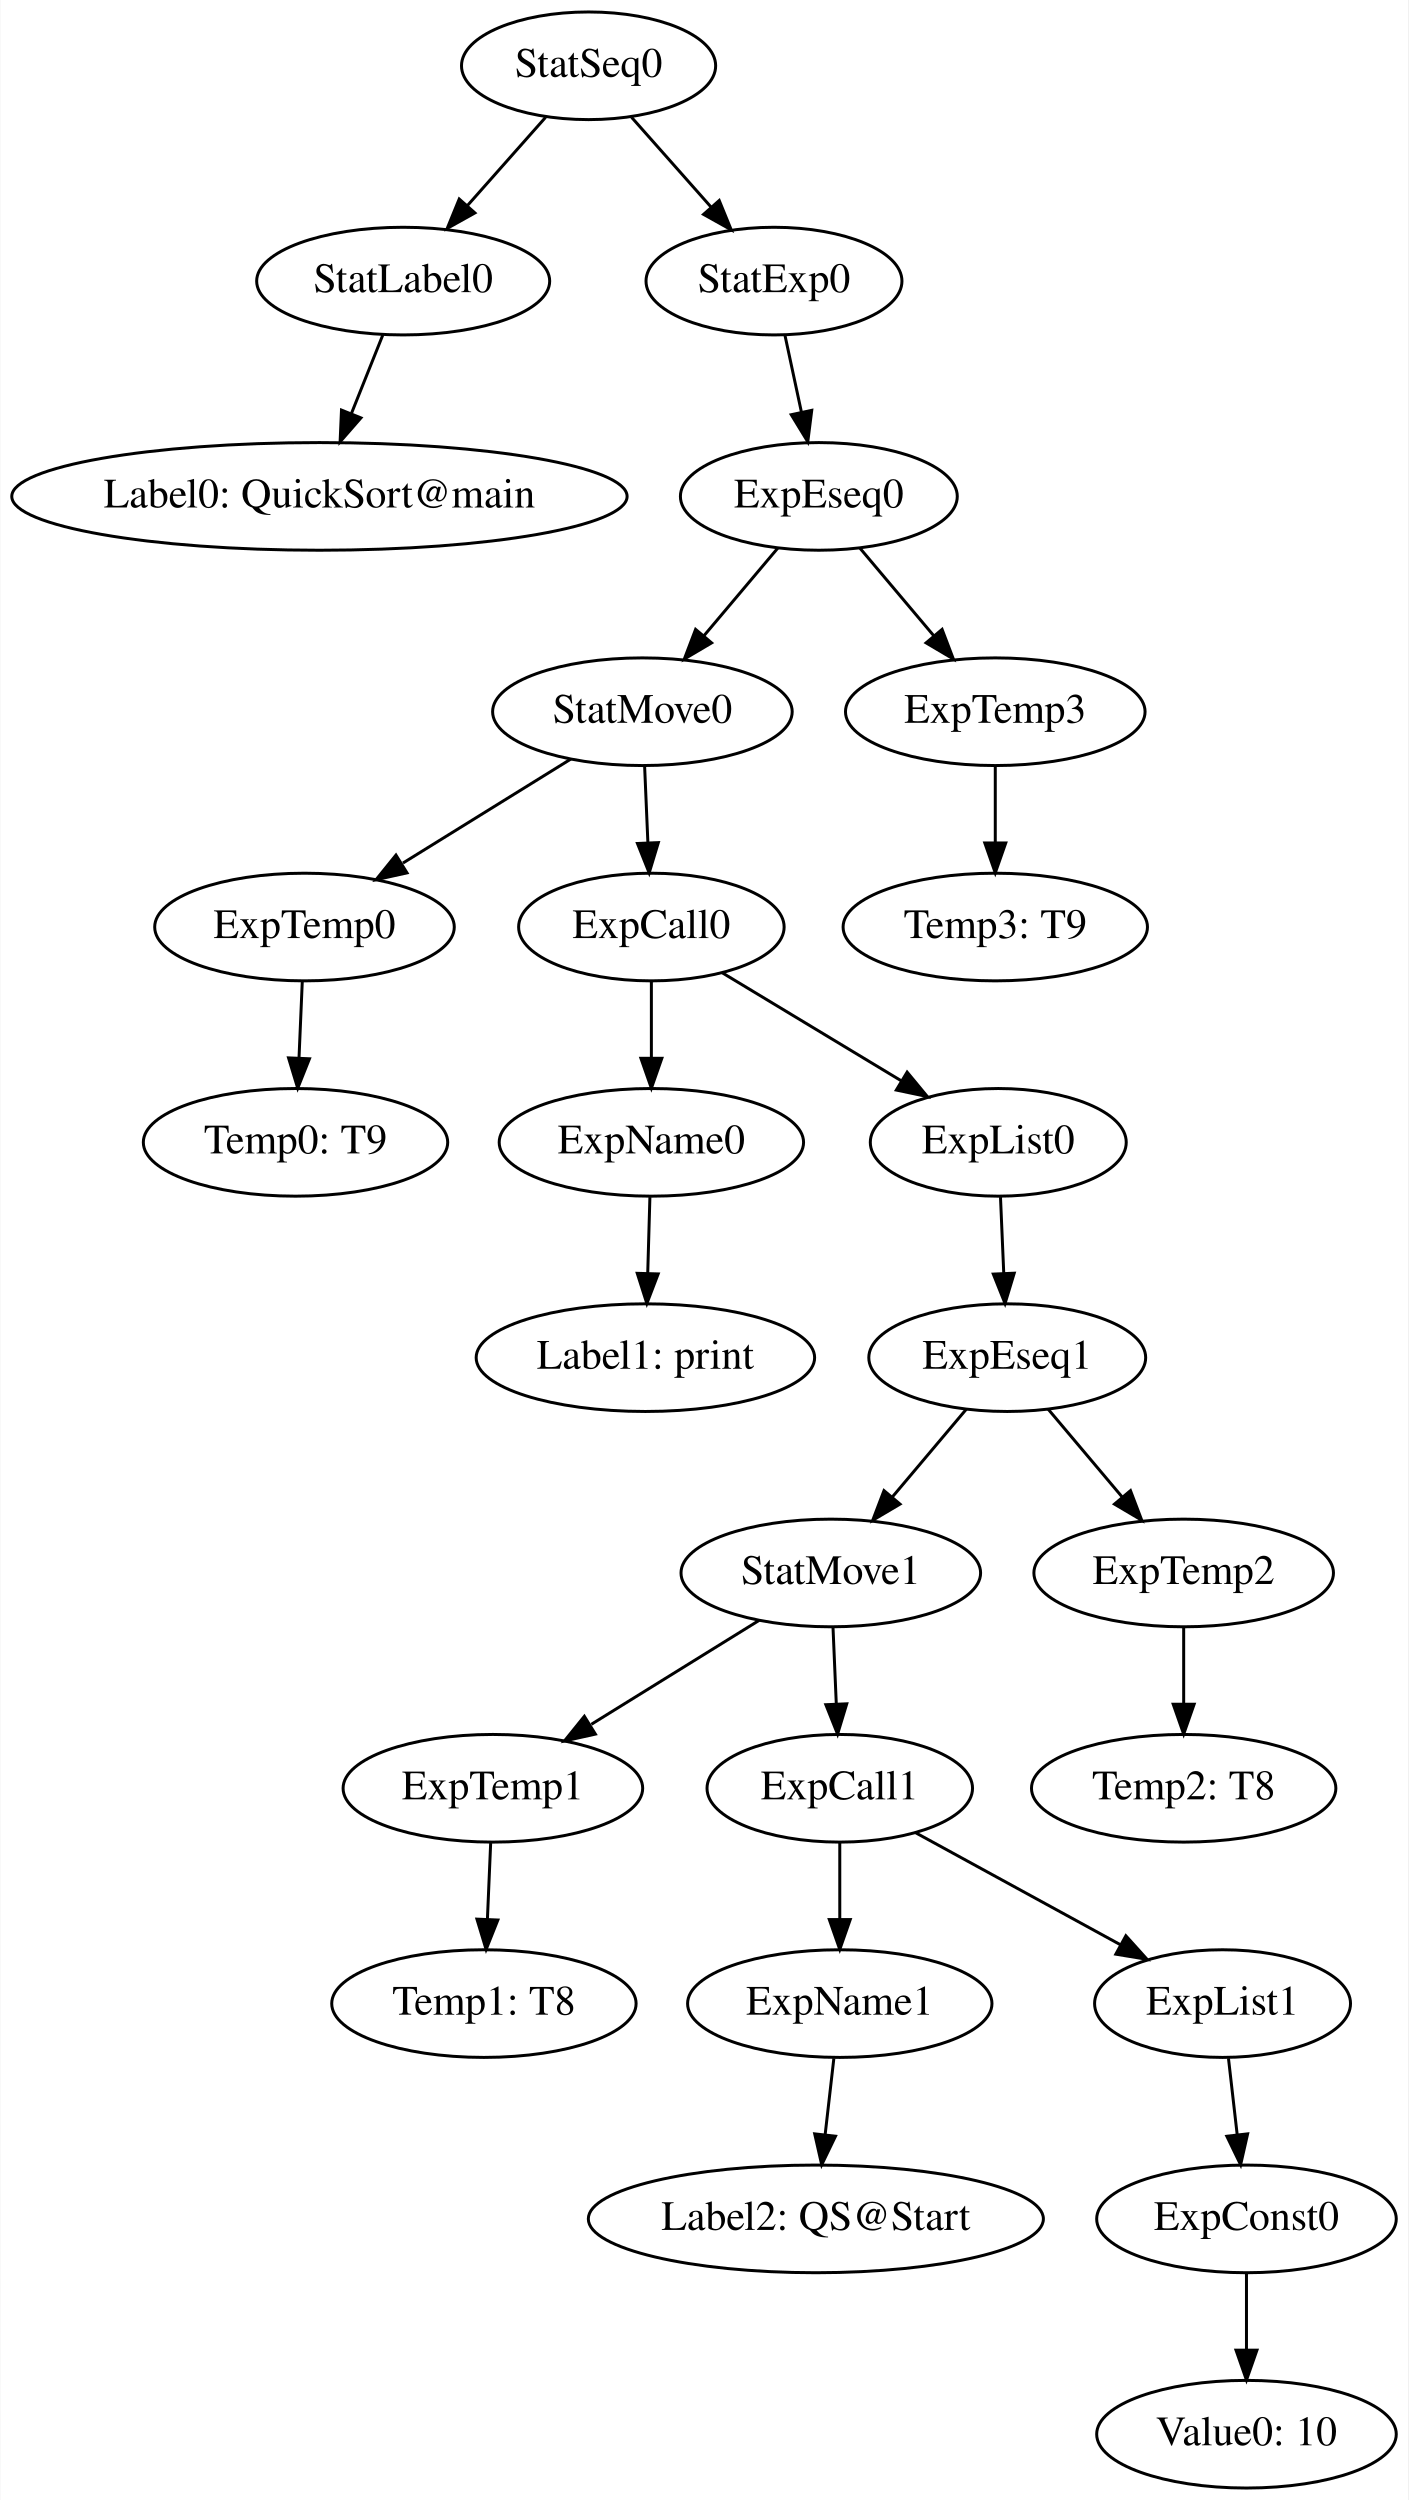
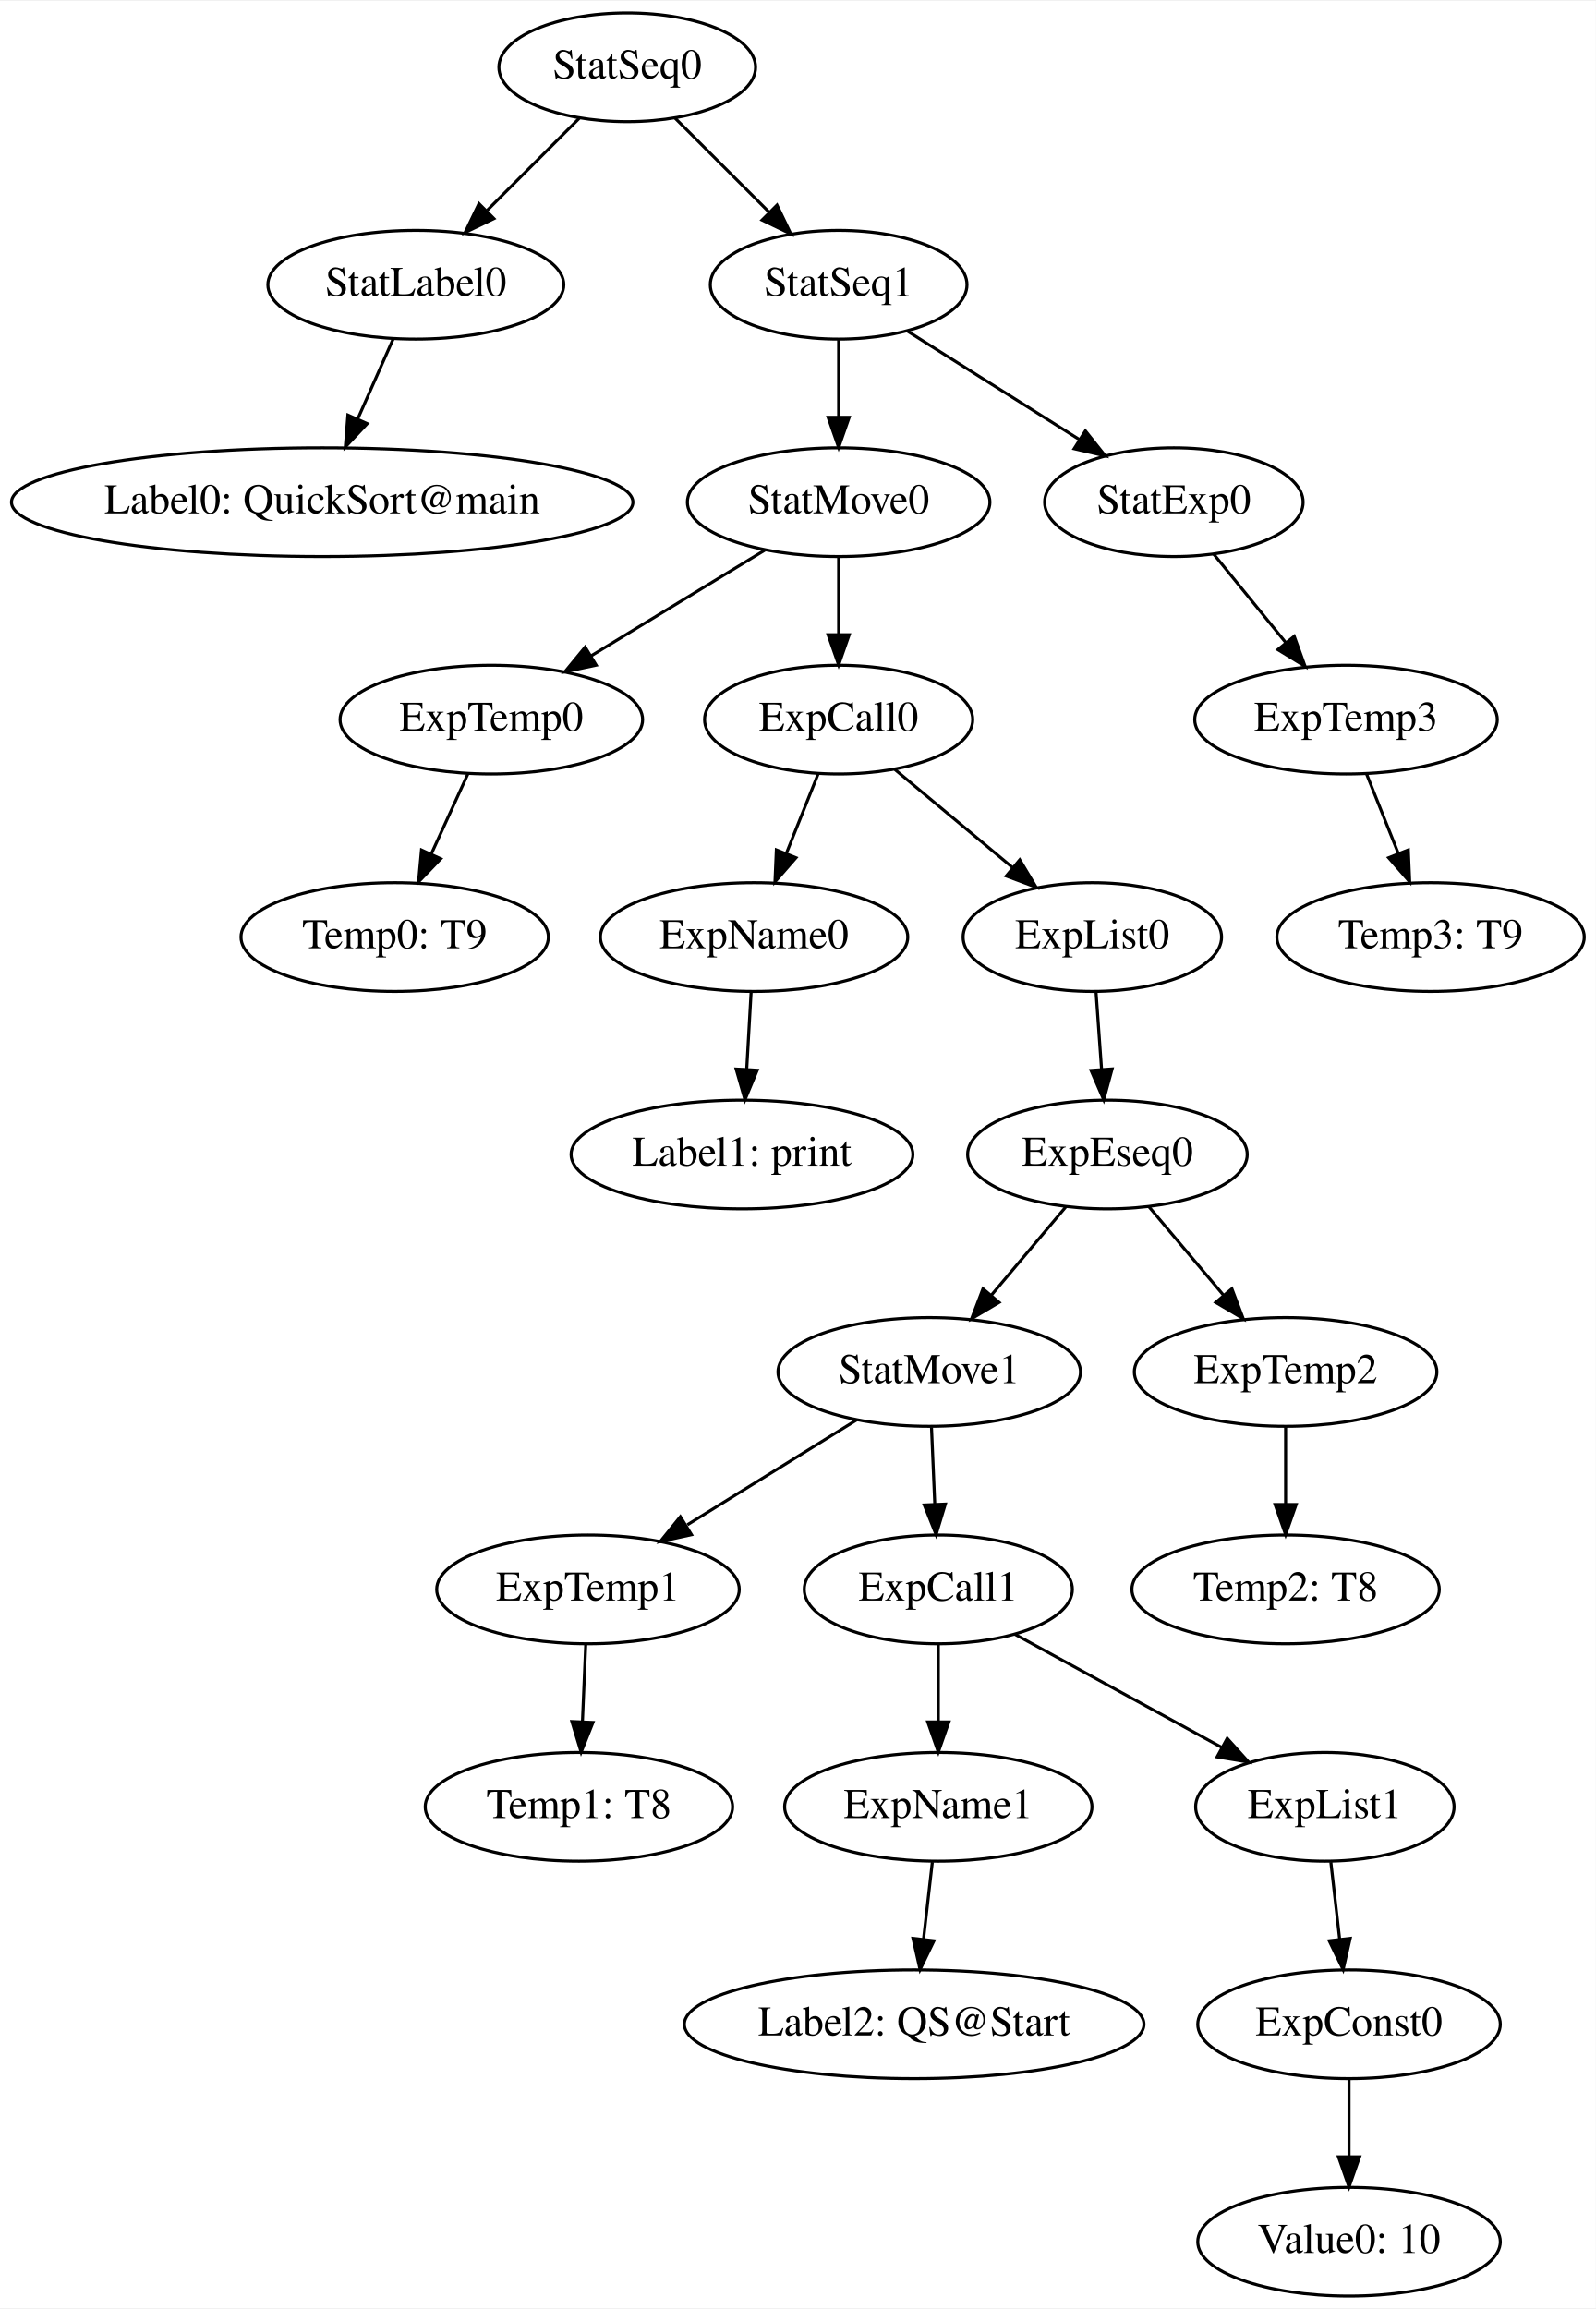
- <svg xmlns="http://www.w3.org/2000/svg" width="471pt" height="836pt" viewBox="0.00 0.00 470.74 836.00">
-   <g id="graph0" class="graph" transform="scale(1 1) rotate(0) translate(4 832)">
-     <polygon fill="white" stroke="none" points="-4,4 -4,-832 466.736,-832 466.736,4 -4,4" />
+ <svg xmlns="http://www.w3.org/2000/svg" width="528pt" height="764pt" viewBox="0.00 0.00 528.39 764.00">
+   <g id="graph0" class="graph" transform="scale(1 1) rotate(0) translate(4 760)">
+     <polygon fill="white" stroke="none" points="-4,4 -4,-760 524.386,-760 524.386,4 -4,4" />
    <g id="node1" class="node">
-       <ellipse fill="none" stroke="black" cx="269.691" cy="-666" rx="46.292" ry="18" />
-       <text text-anchor="middle" x="269.691" y="-662.3" font-family="Times,serif" font-size="14.00">ExpEseq0</text>
+       <ellipse fill="none" stroke="black" cx="421.691" cy="-306" rx="50.091" ry="18" />
+       <text text-anchor="middle" x="421.691" y="-302.3" font-family="Times,serif" font-size="14.00">ExpTemp2</text>
    </g>
    <g id="node2" class="node">
-       <ellipse fill="none" stroke="black" cx="210.691" cy="-594" rx="50.091" ry="18" />
-       <text text-anchor="middle" x="210.691" y="-590.3" font-family="Times,serif" font-size="14.00">StatMove0</text>
+       <ellipse fill="none" stroke="black" cx="421.691" cy="-234" rx="50.892" ry="18" />
+       <text text-anchor="middle" x="421.691" y="-230.3" font-family="Times,serif" font-size="14.00">Temp2: T8</text>
    </g>
    <g id="edge1" class="edge">
-       <path fill="none" stroke="black" d="M256.007,-648.765C248.667,-640.056 239.472,-629.147 231.286,-619.435" />
-       <polygon fill="black" stroke="black" points="233.831,-617.024 224.71,-611.633 228.479,-621.535 233.831,-617.024" />
+       <path fill="none" stroke="black" d="M421.691,-287.697C421.691,-279.983 421.691,-270.712 421.691,-262.112" />
+       <polygon fill="black" stroke="black" points="425.191,-262.104 421.691,-252.104 418.191,-262.104 425.191,-262.104" />
    </g>
    <g id="node3" class="node">
-       <ellipse fill="none" stroke="black" cx="328.691" cy="-594" rx="50.091" ry="18" />
-       <text text-anchor="middle" x="328.691" y="-590.3" font-family="Times,serif" font-size="14.00">ExpTemp3</text>
+       <ellipse fill="none" stroke="black" cx="362.691" cy="-378" rx="46.292" ry="18" />
+       <text text-anchor="middle" x="362.691" y="-374.3" font-family="Times,serif" font-size="14.00">ExpEseq0</text>
+     </g>
+     <g id="edge3" class="edge">
+       <path fill="none" stroke="black" d="M376.375,-360.765C383.715,-352.056 392.91,-341.147 401.096,-331.435" />
+       <polygon fill="black" stroke="black" points="403.903,-333.535 407.671,-323.633 398.55,-329.024 403.903,-333.535" />
+     </g>
+     <g id="node4" class="node">
+       <ellipse fill="none" stroke="black" cx="303.691" cy="-306" rx="50.091" ry="18" />
+       <text text-anchor="middle" x="303.691" y="-302.3" font-family="Times,serif" font-size="14.00">StatMove1</text>
    </g>
    <g id="edge2" class="edge">
-       <path fill="none" stroke="black" d="M283.375,-648.765C290.715,-640.056 299.91,-629.147 308.096,-619.435" />
-       <polygon fill="black" stroke="black" points="310.903,-621.535 314.671,-611.633 305.55,-617.024 310.903,-621.535" />
+       <path fill="none" stroke="black" d="M349.007,-360.765C341.667,-352.056 332.472,-341.147 324.286,-331.435" />
+       <polygon fill="black" stroke="black" points="326.831,-329.024 317.71,-323.633 321.479,-333.535 326.831,-329.024" />
+     </g>
+     <g id="node11" class="node">
+       <ellipse fill="none" stroke="black" cx="306.691" cy="-234" rx="44.393" ry="18" />
+       <text text-anchor="middle" x="306.691" y="-230.3" font-family="Times,serif" font-size="14.00">ExpCall1</text>
+     </g>
+     <g id="edge24" class="edge">
+       <path fill="none" stroke="black" d="M304.432,-287.697C304.763,-279.983 305.16,-270.712 305.529,-262.112" />
+       <polygon fill="black" stroke="black" points="309.026,-262.245 305.958,-252.104 302.033,-261.945 309.026,-262.245" />
+     </g>
+     <g id="node24" class="node">
+       <ellipse fill="none" stroke="black" cx="190.691" cy="-234" rx="50.091" ry="18" />
+       <text text-anchor="middle" x="190.691" y="-230.3" font-family="Times,serif" font-size="14.00">ExpTemp1</text>
+     </g>
+     <g id="edge23" class="edge">
+       <path fill="none" stroke="black" d="M279.726,-290.155C263.397,-280.039 241.566,-266.515 223.609,-255.391" />
+       <polygon fill="black" stroke="black" points="224.965,-252.115 214.621,-249.824 221.279,-258.065 224.965,-252.115" />
+     </g>
+     <g id="node5" class="node">
+       <ellipse fill="none" stroke="black" cx="442.691" cy="-90" rx="50.091" ry="18" />
+       <text text-anchor="middle" x="442.691" y="-86.3" font-family="Times,serif" font-size="14.00">ExpConst0</text>
+     </g>
+     <g id="node6" class="node">
+       <ellipse fill="none" stroke="black" cx="442.691" cy="-18" rx="50.091" ry="18" />
+       <text text-anchor="middle" x="442.691" y="-14.3" font-family="Times,serif" font-size="14.00">Value0: 10</text>
+     </g>
+     <g id="edge4" class="edge">
+       <path fill="none" stroke="black" d="M442.691,-71.697C442.691,-63.983 442.691,-54.712 442.691,-46.112" />
+       <polygon fill="black" stroke="black" points="446.191,-46.104 442.691,-36.104 439.191,-46.104 446.191,-46.104" />
+     </g>
+     <g id="node7" class="node">
+       <ellipse fill="none" stroke="black" cx="273.691" cy="-594" rx="50.091" ry="18" />
+       <text text-anchor="middle" x="273.691" y="-590.3" font-family="Times,serif" font-size="14.00">StatMove0</text>
+     </g>
+     <g id="node8" class="node">
+       <ellipse fill="none" stroke="black" cx="158.691" cy="-522" rx="50.091" ry="18" />
+       <text text-anchor="middle" x="158.691" y="-518.3" font-family="Times,serif" font-size="14.00">ExpTemp0</text>
+     </g>
+     <g id="edge5" class="edge">
+       <path fill="none" stroke="black" d="M249.302,-578.155C232.531,-567.946 210.058,-554.267 191.689,-543.086" />
+       <polygon fill="black" stroke="black" points="193.406,-540.034 183.044,-537.824 189.766,-546.013 193.406,-540.034" />
+     </g>
+     <g id="node9" class="node">
+       <ellipse fill="none" stroke="black" cx="273.691" cy="-522" rx="44.393" ry="18" />
+       <text text-anchor="middle" x="273.691" y="-518.3" font-family="Times,serif" font-size="14.00">ExpCall0</text>
+     </g>
+     <g id="edge6" class="edge">
+       <path fill="none" stroke="black" d="M273.691,-575.697C273.691,-567.983 273.691,-558.712 273.691,-550.112" />
+       <polygon fill="black" stroke="black" points="277.191,-550.104 273.691,-540.104 270.191,-550.104 277.191,-550.104" />
+     </g>
+     <g id="node16" class="node">
+       <ellipse fill="none" stroke="black" cx="126.691" cy="-450" rx="50.892" ry="18" />
+       <text text-anchor="middle" x="126.691" y="-446.3" font-family="Times,serif" font-size="14.00">Temp0: T9</text>
+     </g>
+     <g id="edge11" class="edge">
+       <path fill="none" stroke="black" d="M150.945,-504.055C147.304,-496.091 142.879,-486.411 138.81,-477.51" />
+       <polygon fill="black" stroke="black" points="141.929,-475.915 134.588,-468.275 135.563,-478.825 141.929,-475.915" />
    </g>
    <g id="node10" class="node">
-       <ellipse fill="none" stroke="black" cx="97.691" cy="-522" rx="50.091" ry="18" />
-       <text text-anchor="middle" x="97.691" y="-518.3" font-family="Times,serif" font-size="14.00">ExpTemp0</text>
+       <ellipse fill="none" stroke="black" cx="357.691" cy="-450" rx="42.793" ry="18" />
+       <text text-anchor="middle" x="357.691" y="-446.3" font-family="Times,serif" font-size="14.00">ExpList0</text>
+     </g>
+     <g id="edge20" class="edge">
+       <path fill="none" stroke="black" d="M292.333,-505.465C303.752,-495.949 318.549,-483.619 331.174,-473.097" />
+       <polygon fill="black" stroke="black" points="333.659,-475.583 339.101,-466.492 329.178,-470.205 333.659,-475.583" />
+     </g>
+     <g id="node22" class="node">
+       <ellipse fill="none" stroke="black" cx="245.691" cy="-450" rx="50.892" ry="18" />
+       <text text-anchor="middle" x="245.691" y="-446.3" font-family="Times,serif" font-size="14.00">ExpName0</text>
+     </g>
+     <g id="edge19" class="edge">
+       <path fill="none" stroke="black" d="M266.913,-504.055C263.761,-496.176 259.937,-486.617 256.409,-477.794" />
+       <polygon fill="black" stroke="black" points="259.565,-476.26 252.601,-468.275 253.065,-478.86 259.565,-476.26" />
    </g>
    <g id="edge7" class="edge">
-       <path fill="none" stroke="black" d="M186.726,-578.155C170.397,-568.039 148.566,-554.515 130.609,-543.391" />
-       <polygon fill="black" stroke="black" points="131.965,-540.115 121.621,-537.824 128.279,-546.065 131.965,-540.115" />
-     </g>
-     <g id="node11" class="node">
-       <ellipse fill="none" stroke="black" cx="213.691" cy="-522" rx="44.393" ry="18" />
-       <text text-anchor="middle" x="213.691" y="-518.3" font-family="Times,serif" font-size="14.00">ExpCall0</text>
+       <path fill="none" stroke="black" d="M358.927,-431.697C359.478,-423.983 360.14,-414.712 360.754,-406.112" />
+       <polygon fill="black" stroke="black" points="364.248,-406.328 361.469,-396.104 357.265,-405.83 364.248,-406.328" />
+     </g>
+     <g id="node12" class="node">
+       <ellipse fill="none" stroke="black" cx="306.691" cy="-162" rx="50.892" ry="18" />
+       <text text-anchor="middle" x="306.691" y="-158.3" font-family="Times,serif" font-size="14.00">ExpName1</text>
    </g>
    <g id="edge8" class="edge">
-       <path fill="none" stroke="black" d="M211.432,-575.697C211.763,-567.983 212.16,-558.712 212.529,-550.112" />
-       <polygon fill="black" stroke="black" points="216.026,-550.245 212.958,-540.104 209.033,-549.945 216.026,-550.245" />
+       <path fill="none" stroke="black" d="M306.691,-215.697C306.691,-207.983 306.691,-198.712 306.691,-190.112" />
+       <polygon fill="black" stroke="black" points="310.191,-190.104 306.691,-180.104 303.191,-190.104 310.191,-190.104" />
+     </g>
+     <g id="node13" class="node">
+       <ellipse fill="none" stroke="black" cx="434.691" cy="-162" rx="42.793" ry="18" />
+       <text text-anchor="middle" x="434.691" y="-158.3" font-family="Times,serif" font-size="14.00">ExpList1</text>
+     </g>
+     <g id="edge9" class="edge">
+       <path fill="none" stroke="black" d="M331.98,-219.17C351.615,-208.432 379.037,-193.436 400.608,-181.639" />
+       <polygon fill="black" stroke="black" points="402.36,-184.67 409.455,-176.801 399.002,-178.528 402.36,-184.67" />
+     </g>
+     <g id="node26" class="node">
+       <ellipse fill="none" stroke="black" cx="298.691" cy="-90" rx="76.087" ry="18" />
+       <text text-anchor="middle" x="298.691" y="-86.3" font-family="Times,serif" font-size="14.00">Label2: QS@Start</text>
+     </g>
+     <g id="edge25" class="edge">
+       <path fill="none" stroke="black" d="M304.713,-143.697C303.832,-135.983 302.772,-126.712 301.789,-118.112" />
+       <polygon fill="black" stroke="black" points="305.259,-117.642 300.646,-108.104 298.304,-118.437 305.259,-117.642" />
+     </g>
+     <g id="edge22" class="edge">
+       <path fill="none" stroke="black" d="M436.668,-143.697C437.55,-135.983 438.609,-126.712 439.592,-118.112" />
+       <polygon fill="black" stroke="black" points="443.078,-118.437 440.736,-108.104 436.123,-117.642 443.078,-118.437" />
+     </g>
+     <g id="node14" class="node">
+       <ellipse fill="none" stroke="black" cx="384.691" cy="-594" rx="42.793" ry="18" />
+       <text text-anchor="middle" x="384.691" y="-590.3" font-family="Times,serif" font-size="14.00">StatExp0</text>
+     </g>
+     <g id="node15" class="node">
+       <ellipse fill="none" stroke="black" cx="441.691" cy="-522" rx="50.091" ry="18" />
+       <text text-anchor="middle" x="441.691" y="-518.3" font-family="Times,serif" font-size="14.00">ExpTemp3</text>
+     </g>
+     <g id="edge10" class="edge">
+       <path fill="none" stroke="black" d="M397.911,-576.765C405.002,-568.056 413.886,-557.147 421.794,-547.435" />
+       <polygon fill="black" stroke="black" points="424.546,-549.598 428.147,-539.633 419.118,-545.178 424.546,-549.598" />
+     </g>
+     <g id="node17" class="node">
+       <ellipse fill="none" stroke="black" cx="469.691" cy="-450" rx="50.892" ry="18" />
+       <text text-anchor="middle" x="469.691" y="-446.3" font-family="Times,serif" font-size="14.00">Temp3: T9</text>
+     </g>
+     <g id="edge12" class="edge">
+       <path fill="none" stroke="black" d="M448.469,-504.055C451.62,-496.176 455.444,-486.617 458.973,-477.794" />
+       <polygon fill="black" stroke="black" points="462.316,-478.86 462.781,-468.275 455.817,-476.26 462.316,-478.86" />
    </g>
    <g id="node18" class="node">
-       <ellipse fill="none" stroke="black" cx="328.691" cy="-522" rx="50.892" ry="18" />
-       <text text-anchor="middle" x="328.691" y="-518.3" font-family="Times,serif" font-size="14.00">Temp3: T9</text>
+       <ellipse fill="none" stroke="black" cx="203.691" cy="-738" rx="42.494" ry="18" />
+       <text text-anchor="middle" x="203.691" y="-734.3" font-family="Times,serif" font-size="14.00">StatSeq0</text>
+     </g>
+     <g id="node19" class="node">
+       <ellipse fill="none" stroke="black" cx="133.691" cy="-666" rx="48.993" ry="18" />
+       <text text-anchor="middle" x="133.691" y="-662.3" font-family="Times,serif" font-size="14.00">StatLabel0</text>
+     </g>
+     <g id="edge13" class="edge">
+       <path fill="none" stroke="black" d="M187.807,-721.116C178.806,-712.116 167.373,-700.682 157.337,-690.646" />
+       <polygon fill="black" stroke="black" points="159.544,-687.903 149.998,-683.307 154.594,-692.853 159.544,-687.903" />
+     </g>
+     <g id="node20" class="node">
+       <ellipse fill="none" stroke="black" cx="273.691" cy="-666" rx="42.494" ry="18" />
+       <text text-anchor="middle" x="273.691" y="-662.3" font-family="Times,serif" font-size="14.00">StatSeq1</text>
    </g>
    <g id="edge14" class="edge">
-       <path fill="none" stroke="black" d="M328.691,-575.697C328.691,-567.983 328.691,-558.712 328.691,-550.112" />
-       <polygon fill="black" stroke="black" points="332.191,-550.104 328.691,-540.104 325.191,-550.104 332.191,-550.104" />
-     </g>
-     <g id="node4" class="node">
-       <ellipse fill="none" stroke="black" cx="391.691" cy="-306" rx="50.091" ry="18" />
-       <text text-anchor="middle" x="391.691" y="-302.3" font-family="Times,serif" font-size="14.00">ExpTemp2</text>
-     </g>
-     <g id="node5" class="node">
-       <ellipse fill="none" stroke="black" cx="391.691" cy="-234" rx="50.892" ry="18" />
-       <text text-anchor="middle" x="391.691" y="-230.3" font-family="Times,serif" font-size="14.00">Temp2: T8</text>
-     </g>
-     <g id="edge3" class="edge">
-       <path fill="none" stroke="black" d="M391.691,-287.697C391.691,-279.983 391.691,-270.712 391.691,-262.112" />
-       <polygon fill="black" stroke="black" points="395.191,-262.104 391.691,-252.104 388.191,-262.104 395.191,-262.104" />
-     </g>
-     <g id="node6" class="node">
-       <ellipse fill="none" stroke="black" cx="332.691" cy="-378" rx="46.292" ry="18" />
-       <text text-anchor="middle" x="332.691" y="-374.3" font-family="Times,serif" font-size="14.00">ExpEseq1</text>
-     </g>
-     <g id="edge5" class="edge">
-       <path fill="none" stroke="black" d="M346.375,-360.765C353.715,-352.056 362.91,-341.147 371.096,-331.435" />
-       <polygon fill="black" stroke="black" points="373.903,-333.535 377.671,-323.633 368.55,-329.024 373.903,-333.535" />
-     </g>
-     <g id="node7" class="node">
-       <ellipse fill="none" stroke="black" cx="273.691" cy="-306" rx="50.091" ry="18" />
-       <text text-anchor="middle" x="273.691" y="-302.3" font-family="Times,serif" font-size="14.00">StatMove1</text>
-     </g>
-     <g id="edge4" class="edge">
-       <path fill="none" stroke="black" d="M319.007,-360.765C311.667,-352.056 302.472,-341.147 294.286,-331.435" />
-       <polygon fill="black" stroke="black" points="296.831,-329.024 287.71,-323.633 291.479,-333.535 296.831,-329.024" />
-     </g>
-     <g id="node13" class="node">
-       <ellipse fill="none" stroke="black" cx="276.691" cy="-234" rx="44.393" ry="18" />
-       <text text-anchor="middle" x="276.691" y="-230.3" font-family="Times,serif" font-size="14.00">ExpCall1</text>
-     </g>
-     <g id="edge24" class="edge">
-       <path fill="none" stroke="black" d="M274.432,-287.697C274.763,-279.983 275.16,-270.712 275.529,-262.112" />
-       <polygon fill="black" stroke="black" points="279.026,-262.245 275.958,-252.104 272.033,-261.945 279.026,-262.245" />
-     </g>
-     <g id="node24" class="node">
-       <ellipse fill="none" stroke="black" cx="160.691" cy="-234" rx="50.091" ry="18" />
-       <text text-anchor="middle" x="160.691" y="-230.3" font-family="Times,serif" font-size="14.00">ExpTemp1</text>
-     </g>
-     <g id="edge23" class="edge">
-       <path fill="none" stroke="black" d="M249.726,-290.155C233.397,-280.039 211.566,-266.515 193.609,-255.391" />
-       <polygon fill="black" stroke="black" points="194.965,-252.115 184.621,-249.824 191.279,-258.065 194.965,-252.115" />
-     </g>
-     <g id="node8" class="node">
-       <ellipse fill="none" stroke="black" cx="412.691" cy="-90" rx="50.091" ry="18" />
-       <text text-anchor="middle" x="412.691" y="-86.3" font-family="Times,serif" font-size="14.00">ExpConst0</text>
-     </g>
-     <g id="node9" class="node">
-       <ellipse fill="none" stroke="black" cx="412.691" cy="-18" rx="50.091" ry="18" />
-       <text text-anchor="middle" x="412.691" y="-14.3" font-family="Times,serif" font-size="14.00">Value0: 10</text>
-     </g>
-     <g id="edge6" class="edge">
-       <path fill="none" stroke="black" d="M412.691,-71.697C412.691,-63.983 412.691,-54.712 412.691,-46.112" />
-       <polygon fill="black" stroke="black" points="416.191,-46.104 412.691,-36.104 409.191,-46.104 416.191,-46.104" />
-     </g>
-     <g id="node17" class="node">
-       <ellipse fill="none" stroke="black" cx="94.691" cy="-450" rx="50.892" ry="18" />
-       <text text-anchor="middle" x="94.691" y="-446.3" font-family="Times,serif" font-size="14.00">Temp0: T9</text>
-     </g>
-     <g id="edge13" class="edge">
-       <path fill="none" stroke="black" d="M96.949,-503.697C96.619,-495.983 96.221,-486.712 95.853,-478.112" />
-       <polygon fill="black" stroke="black" points="99.349,-477.945 95.424,-468.104 92.355,-478.245 99.349,-477.945" />
-     </g>
-     <g id="node12" class="node">
-       <ellipse fill="none" stroke="black" cx="329.691" cy="-450" rx="42.793" ry="18" />
-       <text text-anchor="middle" x="329.691" y="-446.3" font-family="Times,serif" font-size="14.00">ExpList0</text>
-     </g>
-     <g id="edge20" class="edge">
-       <path fill="none" stroke="black" d="M237.445,-506.666C254.726,-496.237 278.326,-481.996 297.329,-470.529" />
-       <polygon fill="black" stroke="black" points="299.215,-473.479 305.968,-465.315 295.598,-467.485 299.215,-473.479" />
-     </g>
-     <g id="node22" class="node">
-       <ellipse fill="none" stroke="black" cx="213.691" cy="-450" rx="50.892" ry="18" />
-       <text text-anchor="middle" x="213.691" y="-446.3" font-family="Times,serif" font-size="14.00">ExpName0</text>
-     </g>
-     <g id="edge19" class="edge">
-       <path fill="none" stroke="black" d="M213.691,-503.697C213.691,-495.983 213.691,-486.712 213.691,-478.112" />
-       <polygon fill="black" stroke="black" points="217.191,-478.104 213.691,-468.104 210.191,-478.104 217.191,-478.104" />
-     </g>
-     <g id="edge9" class="edge">
-       <path fill="none" stroke="black" d="M330.432,-431.697C330.763,-423.983 331.16,-414.712 331.529,-406.112" />
-       <polygon fill="black" stroke="black" points="335.026,-406.245 331.958,-396.104 328.033,-405.945 335.026,-406.245" />
-     </g>
-     <g id="node14" class="node">
-       <ellipse fill="none" stroke="black" cx="276.691" cy="-162" rx="50.892" ry="18" />
-       <text text-anchor="middle" x="276.691" y="-158.3" font-family="Times,serif" font-size="14.00">ExpName1</text>
-     </g>
-     <g id="edge10" class="edge">
-       <path fill="none" stroke="black" d="M276.691,-215.697C276.691,-207.983 276.691,-198.712 276.691,-190.112" />
-       <polygon fill="black" stroke="black" points="280.191,-190.104 276.691,-180.104 273.191,-190.104 280.191,-190.104" />
-     </g>
-     <g id="node15" class="node">
-       <ellipse fill="none" stroke="black" cx="404.691" cy="-162" rx="42.793" ry="18" />
-       <text text-anchor="middle" x="404.691" y="-158.3" font-family="Times,serif" font-size="14.00">ExpList1</text>
-     </g>
-     <g id="edge11" class="edge">
-       <path fill="none" stroke="black" d="M301.98,-219.17C321.615,-208.432 349.037,-193.436 370.608,-181.639" />
-       <polygon fill="black" stroke="black" points="372.36,-184.67 379.455,-176.801 369.002,-178.528 372.36,-184.67" />
-     </g>
-     <g id="node26" class="node">
-       <ellipse fill="none" stroke="black" cx="268.691" cy="-90" rx="76.087" ry="18" />
-       <text text-anchor="middle" x="268.691" y="-86.3" font-family="Times,serif" font-size="14.00">Label2: QS@Start</text>
-     </g>
-     <g id="edge25" class="edge">
-       <path fill="none" stroke="black" d="M274.713,-143.697C273.832,-135.983 272.772,-126.712 271.789,-118.112" />
-       <polygon fill="black" stroke="black" points="275.259,-117.642 270.646,-108.104 268.304,-118.437 275.259,-117.642" />
-     </g>
-     <g id="edge22" class="edge">
-       <path fill="none" stroke="black" d="M406.668,-143.697C407.55,-135.983 408.609,-126.712 409.592,-118.112" />
-       <polygon fill="black" stroke="black" points="413.078,-118.437 410.736,-108.104 406.123,-117.642 413.078,-118.437" />
-     </g>
-     <g id="node16" class="node">
-       <ellipse fill="none" stroke="black" cx="254.691" cy="-738" rx="42.793" ry="18" />
-       <text text-anchor="middle" x="254.691" y="-734.3" font-family="Times,serif" font-size="14.00">StatExp0</text>
-     </g>
-     <g id="edge12" class="edge">
-       <path fill="none" stroke="black" d="M258.322,-720.055C259.992,-712.261 262.015,-702.822 263.888,-694.079" />
-       <polygon fill="black" stroke="black" points="267.316,-694.787 265.989,-684.275 260.471,-693.32 267.316,-694.787" />
-     </g>
-     <g id="node19" class="node">
-       <ellipse fill="none" stroke="black" cx="192.691" cy="-810" rx="42.494" ry="18" />
-       <text text-anchor="middle" x="192.691" y="-806.3" font-family="Times,serif" font-size="14.00">StatSeq0</text>
+       <path fill="none" stroke="black" d="M219.575,-721.116C228.793,-711.897 240.564,-700.127 250.772,-689.919" />
+       <polygon fill="black" stroke="black" points="253.273,-692.367 257.87,-682.821 248.324,-687.417 253.273,-692.367" />
+     </g>
+     <g id="node21" class="node">
+       <ellipse fill="none" stroke="black" cx="102.691" cy="-594" rx="102.882" ry="18" />
+       <text text-anchor="middle" x="102.691" y="-590.3" font-family="Times,serif" font-size="14.00">Label0: QuickSort@main</text>
+     </g>
+     <g id="edge15" class="edge">
+       <path fill="none" stroke="black" d="M126.187,-648.055C122.66,-640.091 118.373,-630.411 114.431,-621.51" />
+       <polygon fill="black" stroke="black" points="117.591,-620.002 110.341,-612.275 111.19,-622.836 117.591,-620.002" />
+     </g>
+     <g id="edge17" class="edge">
+       <path fill="none" stroke="black" d="M273.691,-647.697C273.691,-639.983 273.691,-630.712 273.691,-622.112" />
+       <polygon fill="black" stroke="black" points="277.191,-622.104 273.691,-612.104 270.191,-622.104 277.191,-622.104" />
+     </g>
+     <g id="edge18" class="edge">
+       <path fill="none" stroke="black" d="M296.421,-650.666C312.882,-640.285 335.336,-626.125 353.477,-614.685" />
+       <polygon fill="black" stroke="black" points="355.399,-617.61 361.991,-609.315 351.665,-611.689 355.399,-617.61" />
+     </g>
+     <g id="node23" class="node">
+       <ellipse fill="none" stroke="black" cx="241.691" cy="-378" rx="56.59" ry="18" />
+       <text text-anchor="middle" x="241.691" y="-374.3" font-family="Times,serif" font-size="14.00">Label1: print</text>
    </g>
    <g id="edge16" class="edge">
-       <path fill="none" stroke="black" d="M207.071,-792.765C214.974,-783.841 224.924,-772.608 233.682,-762.719" />
-       <polygon fill="black" stroke="black" points="236.379,-764.954 240.389,-755.147 231.139,-760.313 236.379,-764.954" />
-     </g>
-     <g id="node20" class="node">
-       <ellipse fill="none" stroke="black" cx="130.691" cy="-738" rx="48.993" ry="18" />
-       <text text-anchor="middle" x="130.691" y="-734.3" font-family="Times,serif" font-size="14.00">StatLabel0</text>
-     </g>
-     <g id="edge15" class="edge">
-       <path fill="none" stroke="black" d="M178.311,-792.765C170.52,-783.969 160.742,-772.928 152.076,-763.144" />
-       <polygon fill="black" stroke="black" points="154.674,-760.799 145.423,-755.633 149.434,-765.44 154.674,-760.799" />
-     </g>
-     <g id="node21" class="node">
-       <ellipse fill="none" stroke="black" cx="102.691" cy="-666" rx="102.882" ry="18" />
-       <text text-anchor="middle" x="102.691" y="-662.3" font-family="Times,serif" font-size="14.00">Label0: QuickSort@main</text>
-     </g>
-     <g id="edge17" class="edge">
-       <path fill="none" stroke="black" d="M123.913,-720.055C120.761,-712.176 116.937,-702.617 113.409,-693.794" />
-       <polygon fill="black" stroke="black" points="116.565,-692.26 109.601,-684.275 110.065,-694.86 116.565,-692.26" />
-     </g>
-     <g id="node23" class="node">
-       <ellipse fill="none" stroke="black" cx="211.691" cy="-378" rx="56.59" ry="18" />
-       <text text-anchor="middle" x="211.691" y="-374.3" font-family="Times,serif" font-size="14.00">Label1: print</text>
-     </g>
-     <g id="edge18" class="edge">
-       <path fill="none" stroke="black" d="M213.197,-431.697C212.976,-423.983 212.711,-414.712 212.466,-406.112" />
-       <polygon fill="black" stroke="black" points="215.964,-406 212.18,-396.104 208.967,-406.2 215.964,-406" />
+       <path fill="none" stroke="black" d="M244.702,-431.697C244.261,-423.983 243.732,-414.712 243.24,-406.112" />
+       <polygon fill="black" stroke="black" points="246.733,-405.888 242.668,-396.104 239.745,-406.288 246.733,-405.888" />
    </g>
    <g id="node25" class="node">
-       <ellipse fill="none" stroke="black" cx="157.691" cy="-162" rx="50.892" ry="18" />
-       <text text-anchor="middle" x="157.691" y="-158.3" font-family="Times,serif" font-size="14.00">Temp1: T8</text>
+       <ellipse fill="none" stroke="black" cx="187.691" cy="-162" rx="50.892" ry="18" />
+       <text text-anchor="middle" x="187.691" y="-158.3" font-family="Times,serif" font-size="14.00">Temp1: T8</text>
    </g>
    <g id="edge21" class="edge">
-       <path fill="none" stroke="black" d="M159.949,-215.697C159.619,-207.983 159.221,-198.712 158.853,-190.112" />
-       <polygon fill="black" stroke="black" points="162.349,-189.945 158.424,-180.104 155.355,-190.245 162.349,-189.945" />
+       <path fill="none" stroke="black" d="M189.949,-215.697C189.619,-207.983 189.221,-198.712 188.853,-190.112" />
+       <polygon fill="black" stroke="black" points="192.349,-189.945 188.424,-180.104 185.355,-190.245 192.349,-189.945" />
    </g>
  </g>
</svg>
